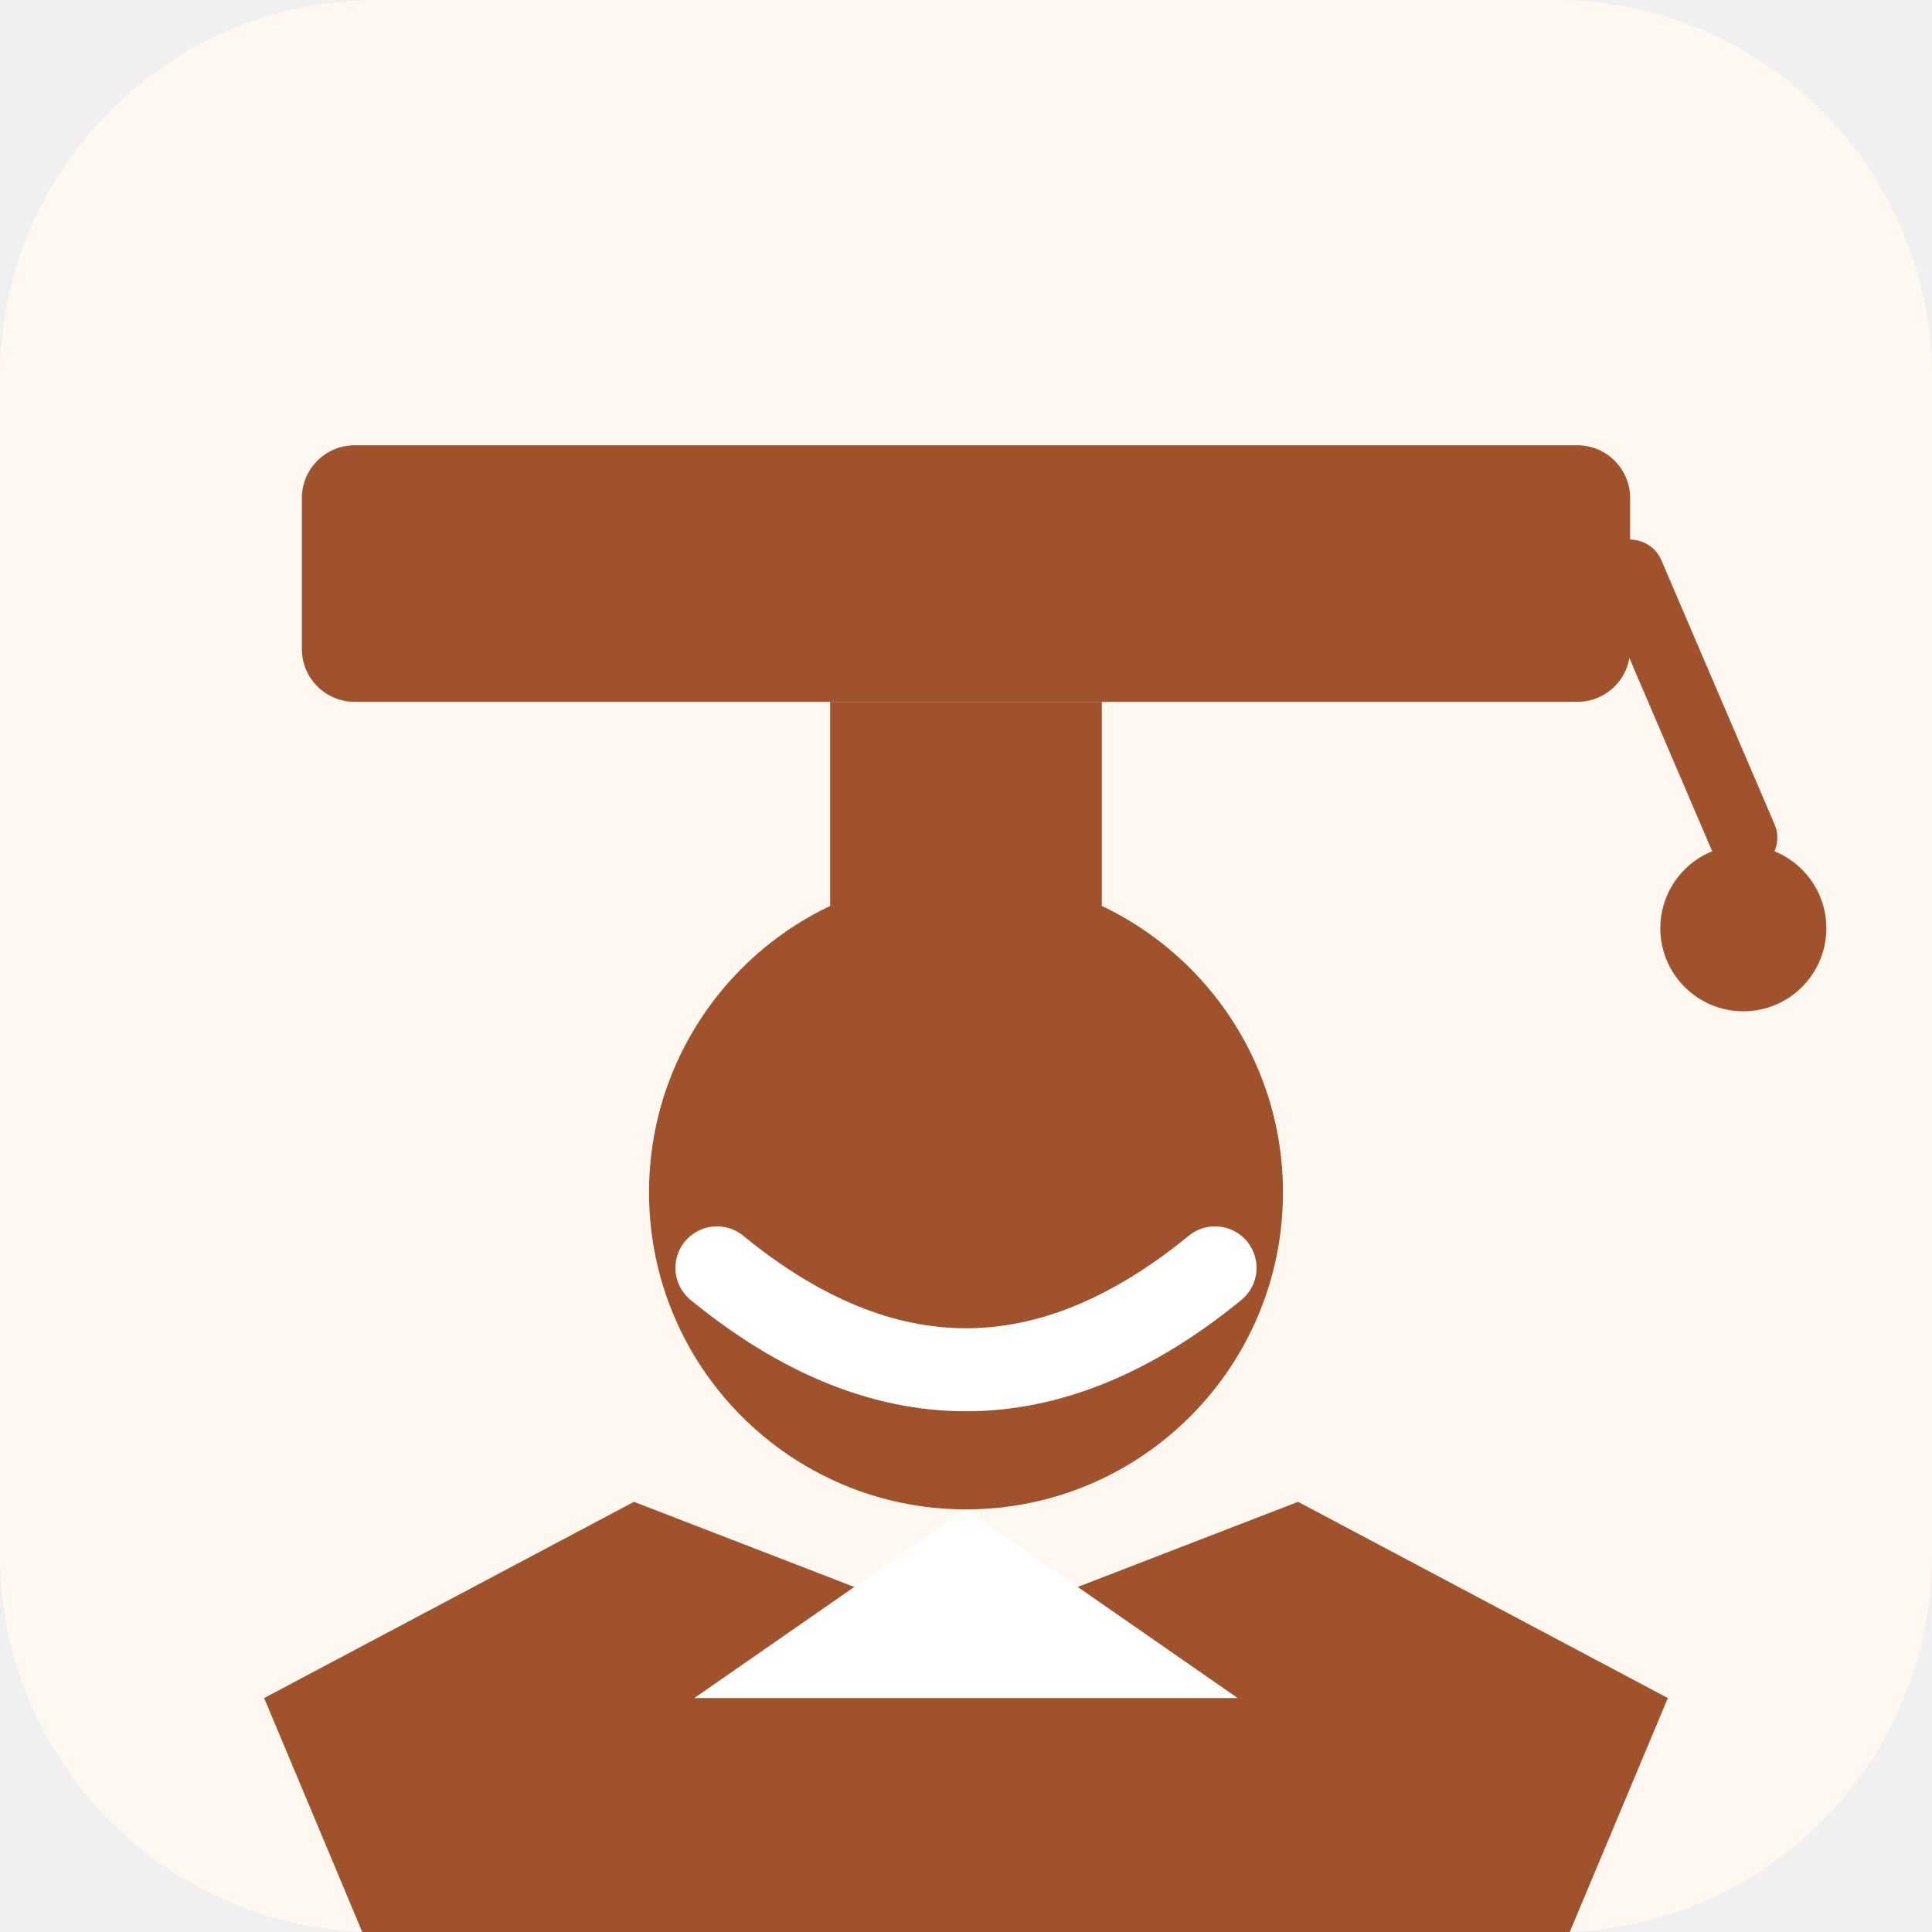
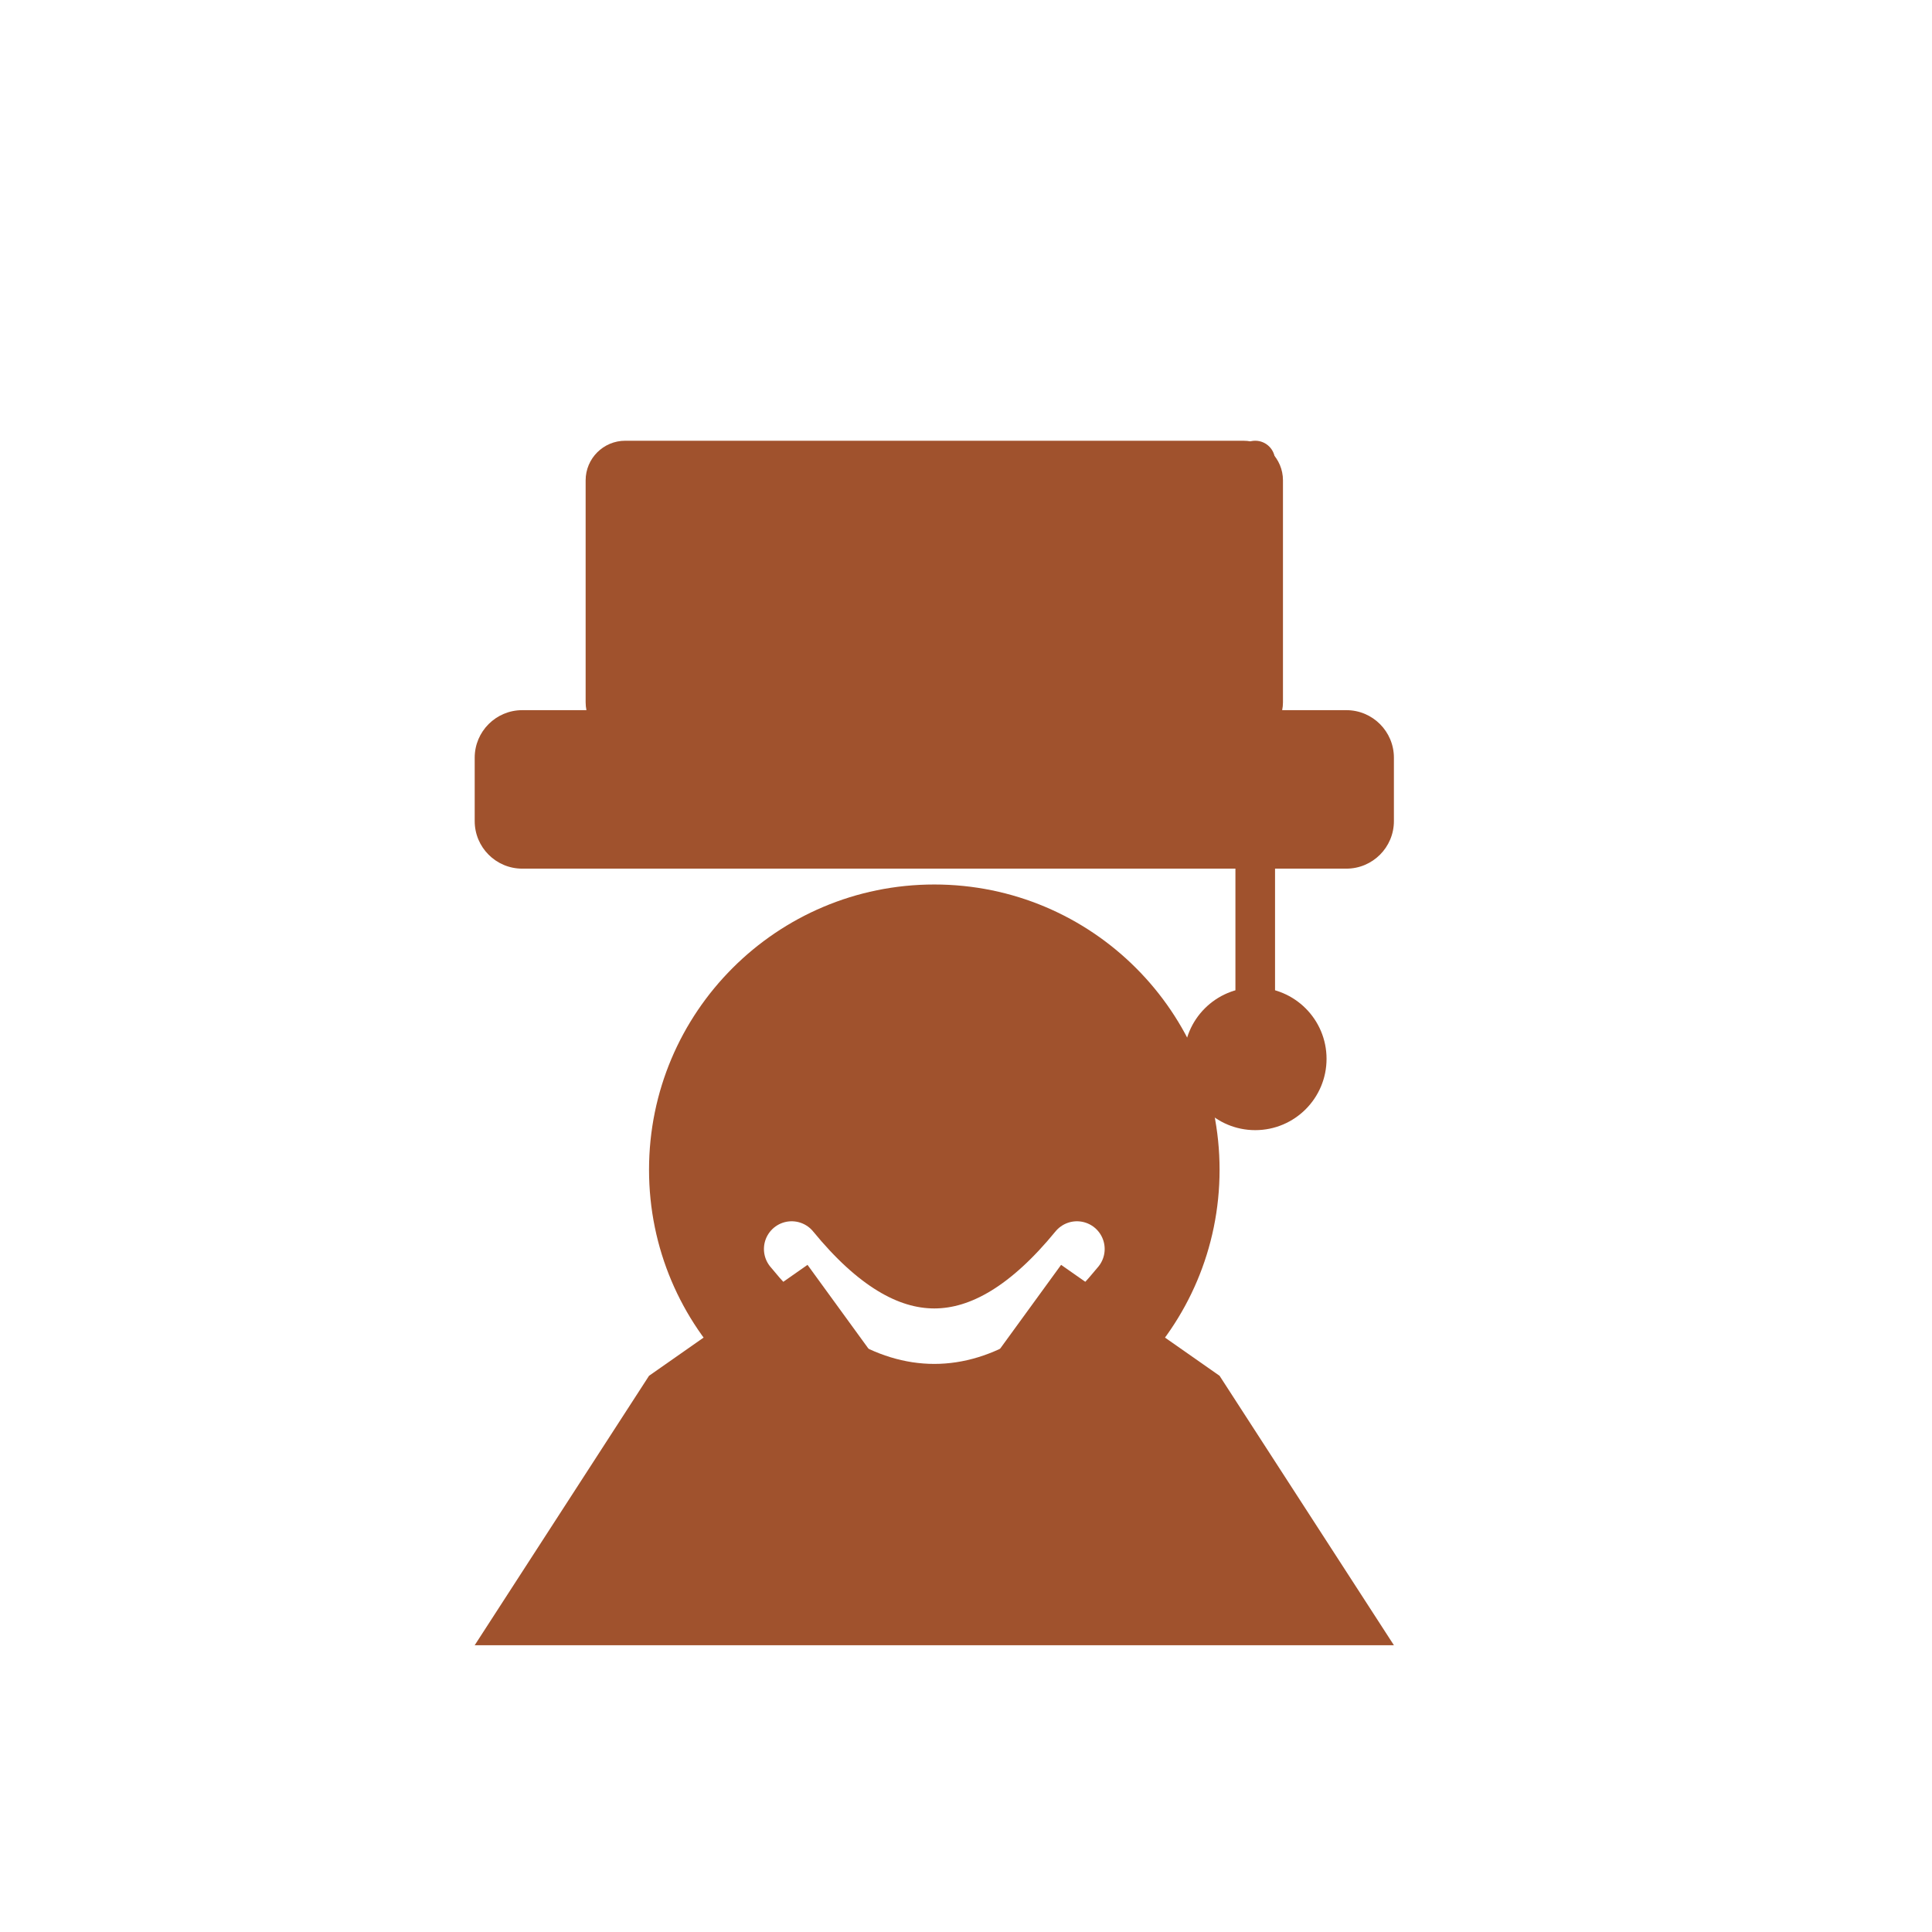
- <svg xmlns="http://www.w3.org/2000/svg" width="512" height="512" viewBox="0 0 512 512" fill="none">
-   <rect width="512" height="512" rx="100" fill="#FFF8F0" />
-   <rect x="80" y="118" width="352" height="68" rx="14" fill="#A0522D" />
-   <rect x="220" y="186" width="72" height="54" fill="#A0522D" />
-   <line x1="432" y1="152" x2="462" y2="222" stroke="#A0522D" stroke-width="18" stroke-linecap="round" />
-   <circle cx="462" cy="246" r="22" fill="#A0522D" />
-   <circle cx="256" cy="316" r="84" fill="#A0522D" />
-   <path d="M 190 336 Q 256 390 322 336" stroke="white" stroke-width="22" fill="none" stroke-linecap="round" />
-   <path d="M 70 450 L 168 398 L 256 432 L 344 398 L 442 450 L 416 512 L 96 512 Z" fill="#A0522D" />
-   <path d="M 256 400 L 184 450 L 328 450 Z" fill="white" />
+ <svg xmlns="http://www.w3.org/2000/svg" viewBox="0 0 512 512">
+   <rect width="512" height="512" fill="#ffffff" />
+   <g transform="translate(88, 100) scale(4.2)">
+     <rect x="16" y="4" width="44" height="19" rx="2.5" fill="#A0522D" />
+     <rect x="9" y="21" width="58" height="10" rx="3" fill="#A0522D" />
+     <circle cx="38" cy="50" r="18" fill="#A0522D" />
+     <path d="M29 55 Q38 66 47 55" stroke="white" stroke-width="3.5" fill="none" stroke-linecap="round" />
+     <path d="M9 80 L20 63 L30 56 L38 67 L46 56 L56 63 L67 80 Z" fill="#A0522D" />
+     <rect x="57" y="4" width="2.5" height="36" rx="1.25" fill="#A0522D" />
+     <circle cx="58.25" cy="43" r="4.5" fill="#A0522D" />
+   </g>
</svg>
